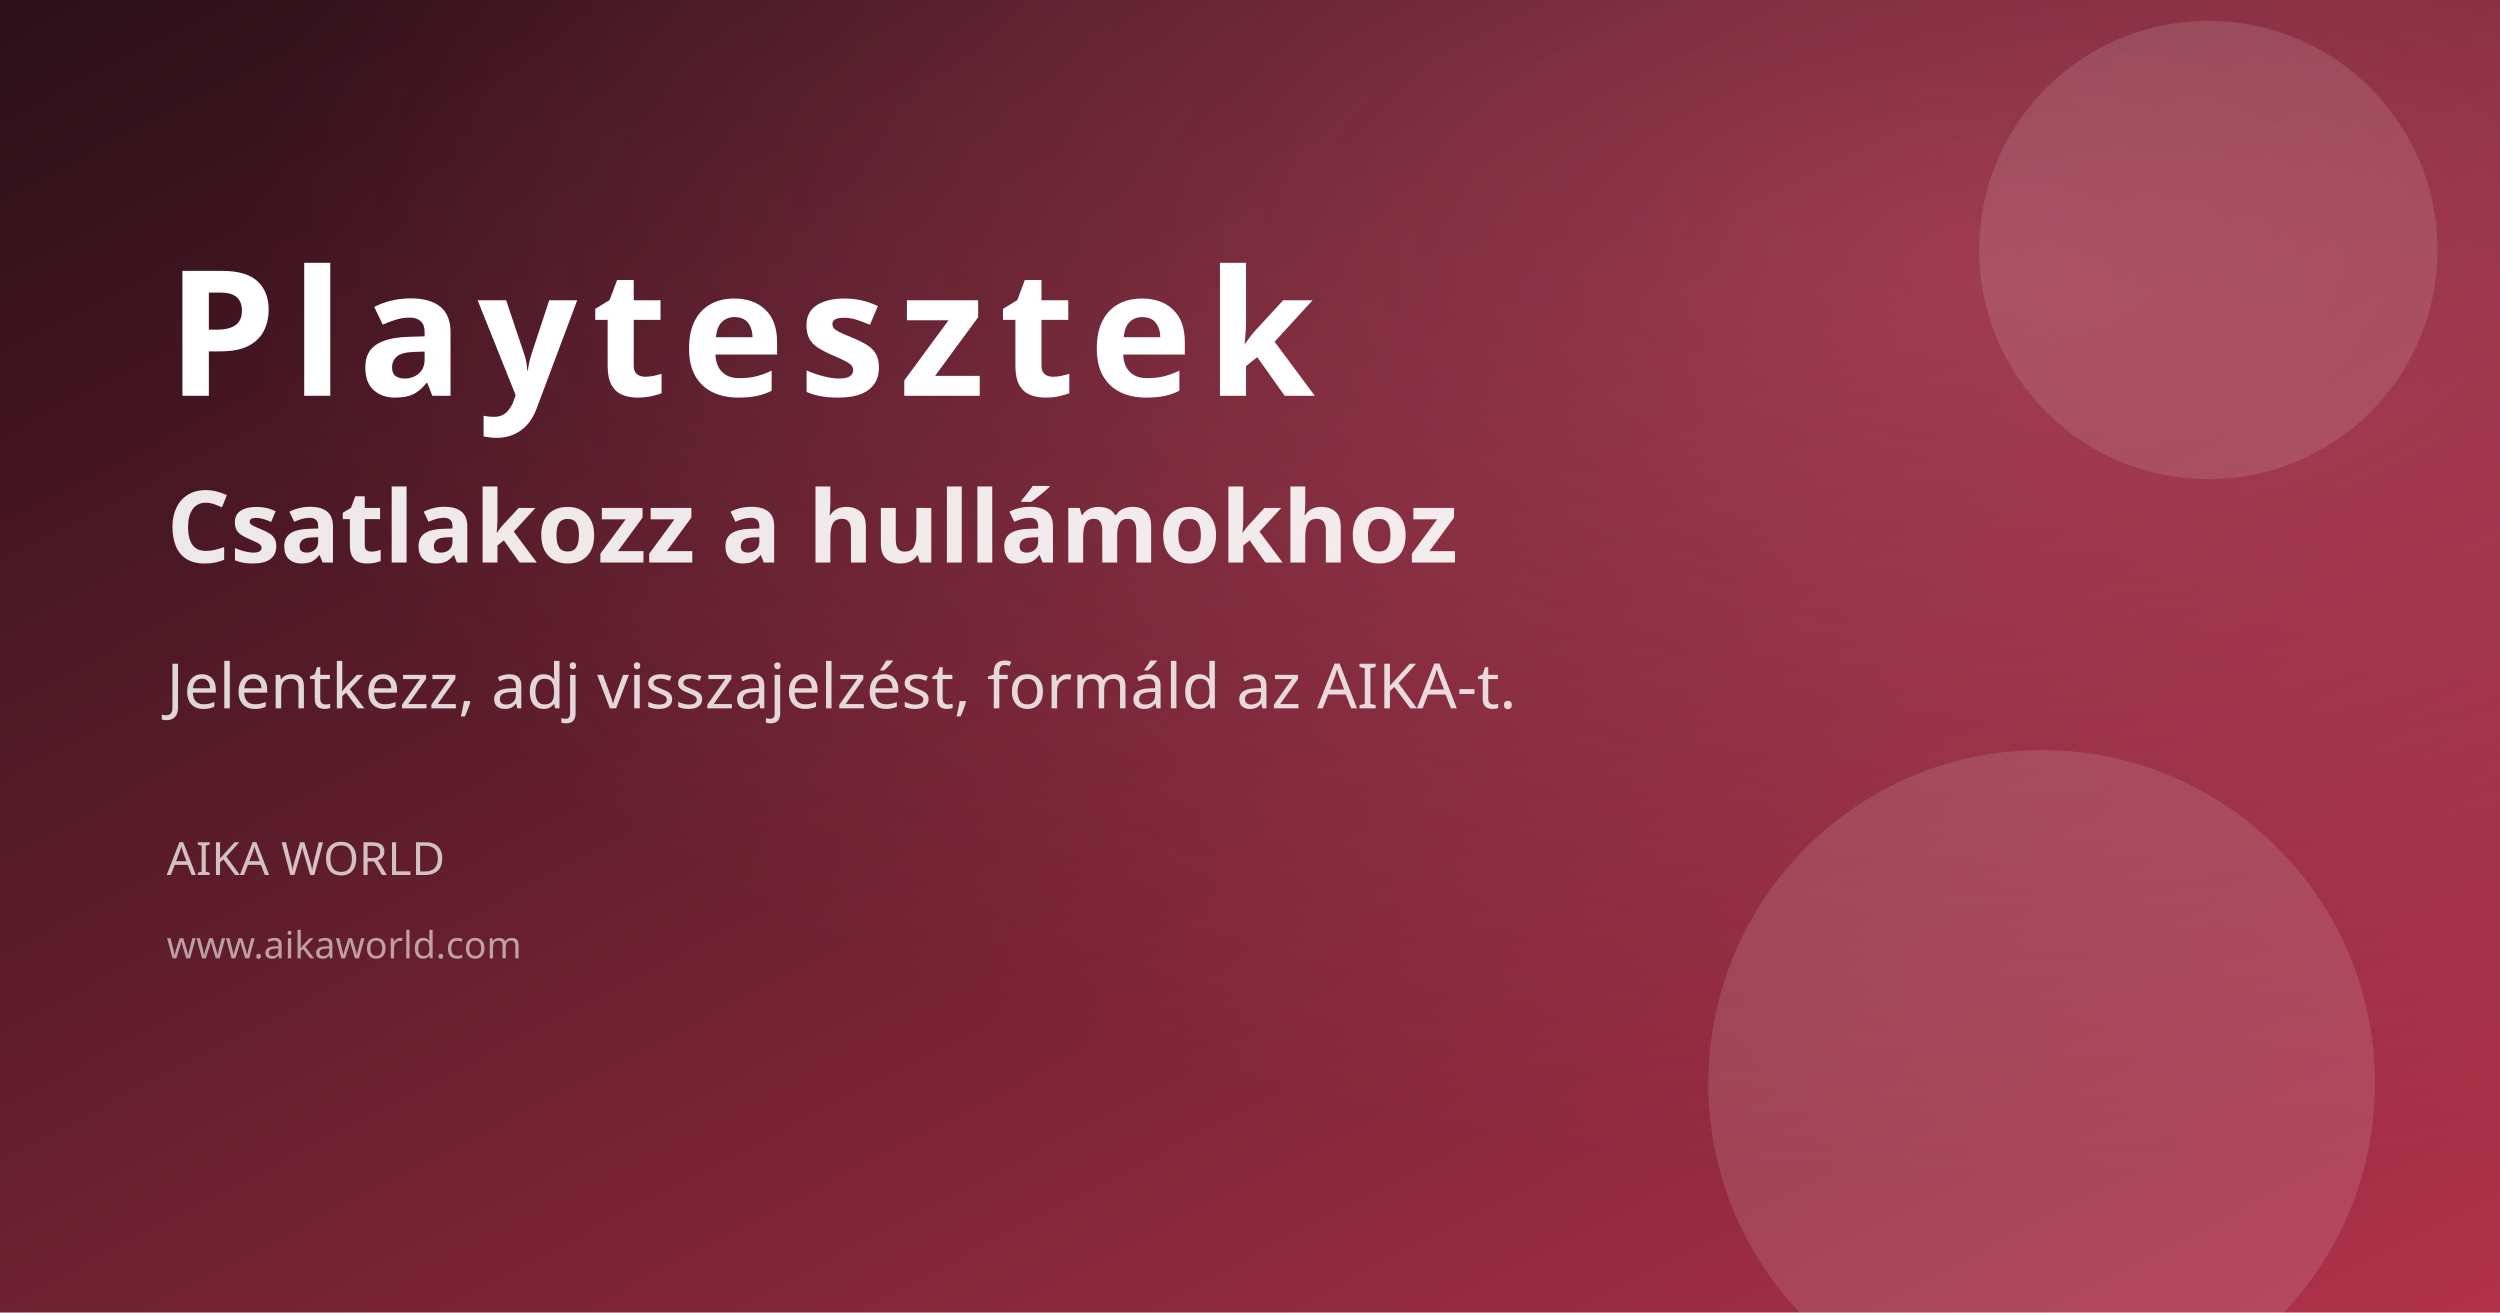
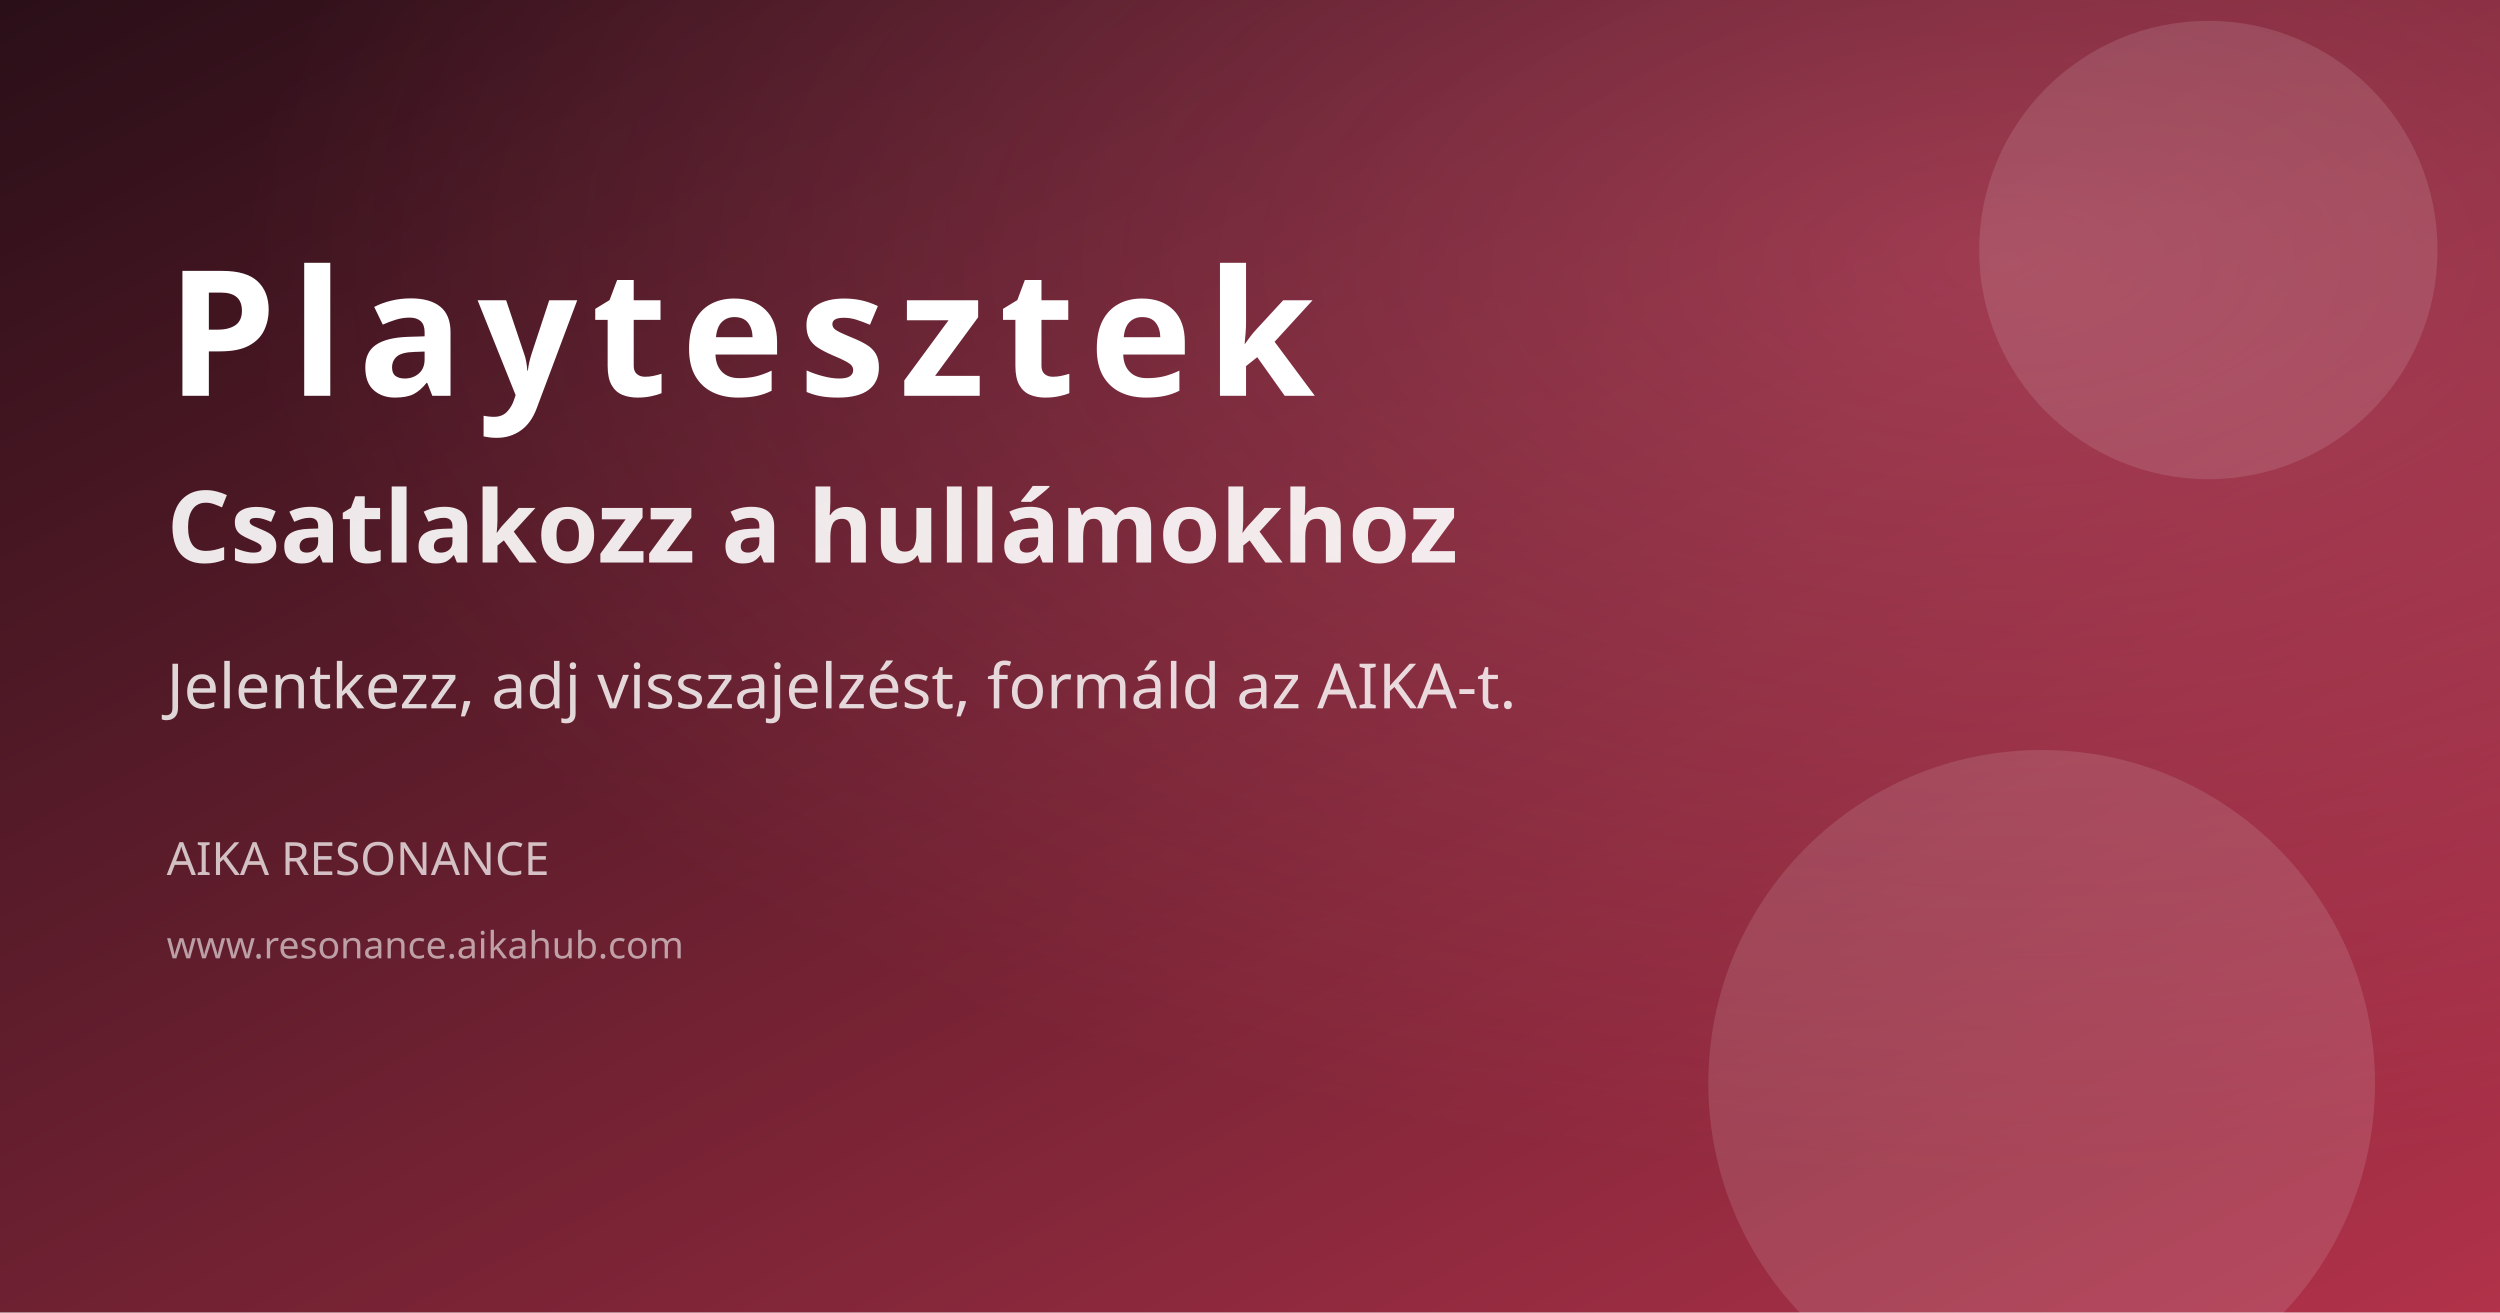
<svg xmlns="http://www.w3.org/2000/svg" width="1200" height="630" viewBox="0 0 1200 630">
  <defs>
    <linearGradient id="playtests-hu-gradient" x1="0%" y1="0%" x2="100%" y2="100%">
      <stop offset="0%" stop-color="#2a0f18" />
      <stop offset="100%" stop-color="#b1324a" />
    </linearGradient>
    <radialGradient id="playtests-hu-radial" cx="80%" cy="20%" r="70%">
      <stop offset="0%" stop-color="#ff6f8f" stop-opacity="0.35" />
      <stop offset="100%" stop-color="#ff6f8f" stop-opacity="0" />
    </radialGradient>
  </defs>
  <rect width="1200" height="630" fill="url(#playtests-hu-gradient)" />
  <rect width="1200" height="630" fill="url(#playtests-hu-radial)" />
  <g fill="rgba(255,255,255,0.12)">
    <circle cx="1060" cy="120" r="110" />
    <circle cx="980" cy="520" r="160" />
  </g>
  <g fill="#ffffff">
    <text x="80" y="190" font-family="'Fira Sans', 'Segoe UI', sans-serif" font-size="84" font-weight="700" letter-spacing="0.08em">Playtesztek</text>
    <text x="80" y="270" font-family="'Fira Sans', 'Segoe UI', sans-serif" font-size="48" font-weight="600" opacity="0.9">Csatlakozz a hullámokhoz</text>
    <text x="80" y="340" font-family="'Fira Sans', 'Segoe UI', sans-serif" font-size="30" opacity="0.82">Jelentkezz, adj visszajelzést, formáld az AIKA-t.</text>
  </g>
  <g transform="translate(80, 420)" fill="#ffffff" opacity="0.72">
-     <text font-family="'Fira Sans', 'Segoe UI', sans-serif" font-size="22">AIKA WORLD</text>
-     <text y="40" font-family="'Fira Sans', 'Segoe UI', sans-serif" font-size="18" opacity="0.8">www.aikaworld.com</text>
+     <text font-family="'Fira Sans', 'Segoe UI', sans-serif" font-size="22">AIKA RESONANCE</text>
+     <text y="40" font-family="'Fira Sans', 'Segoe UI', sans-serif" font-size="18" opacity="0.8">www.resonance.aikahub.com</text>
  </g>
</svg>
